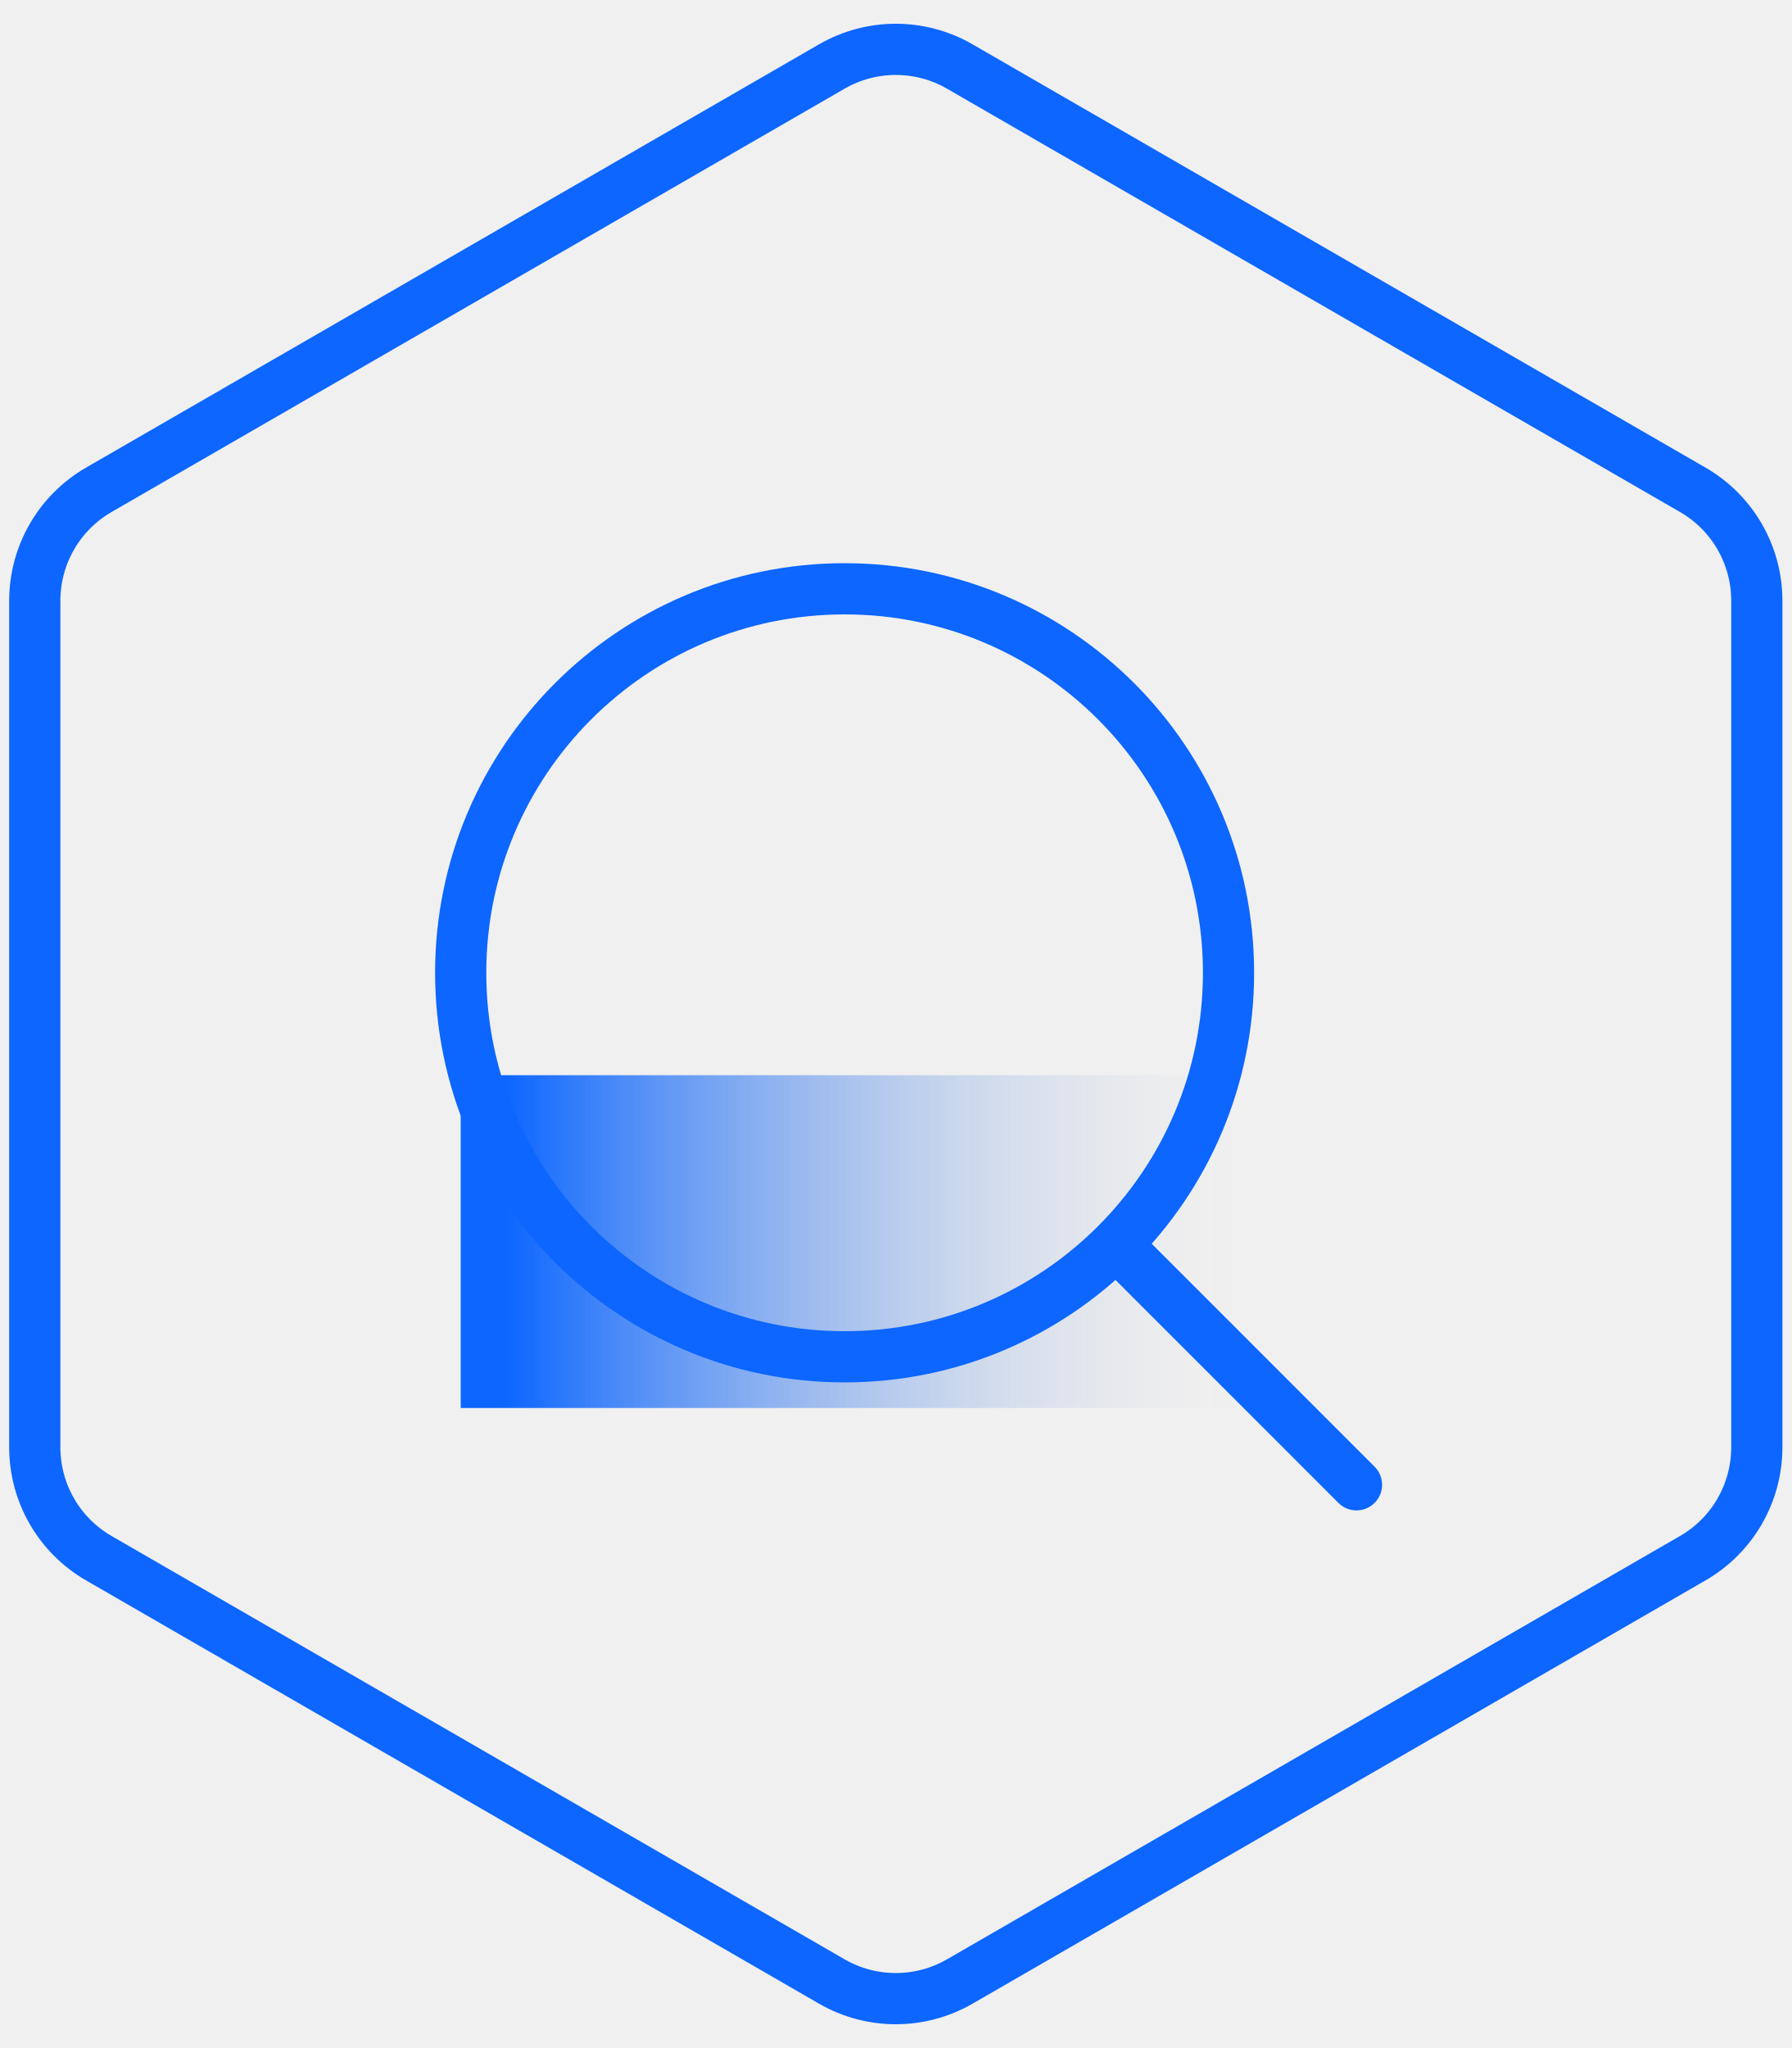
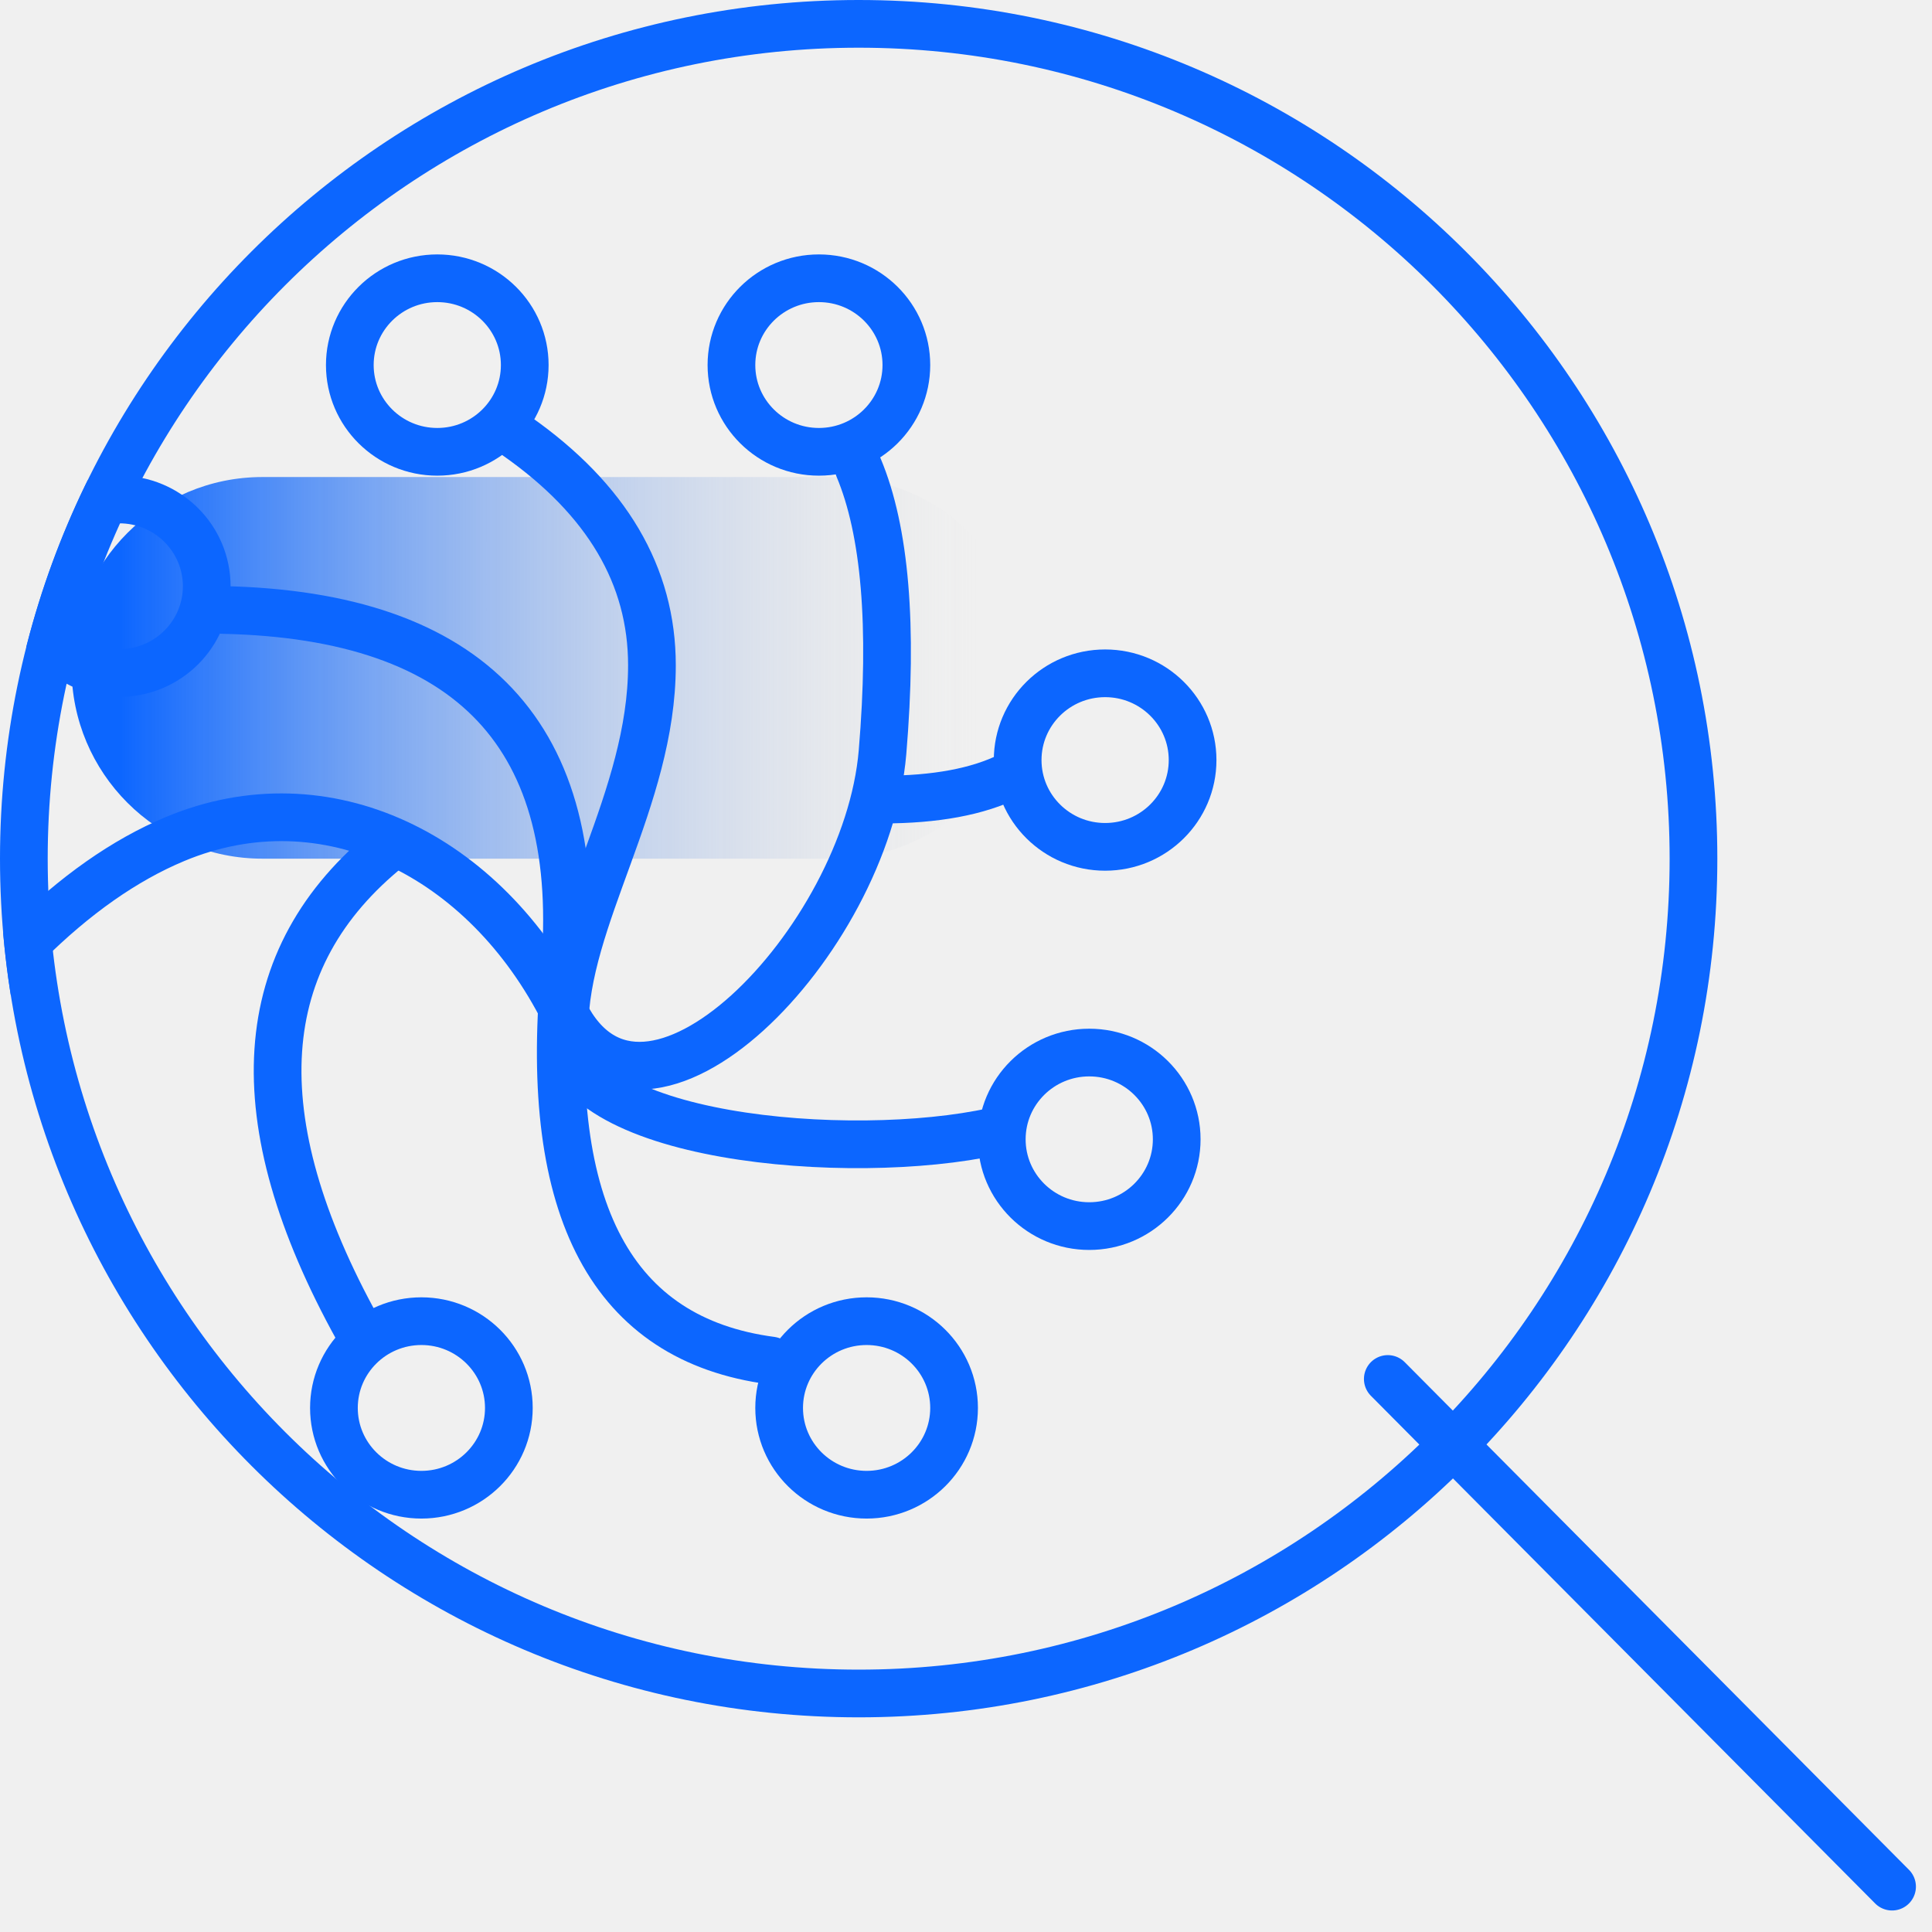
- <svg xmlns="http://www.w3.org/2000/svg" width="70px" height="80px" viewBox="0 0 70 80" version="1.1">
+ <svg xmlns="http://www.w3.org/2000/svg" xmlns:xlink="http://www.w3.org/1999/xlink" width="81px" height="81px" viewBox="0 0 81 81" version="1.1">
  <defs>
-     <linearGradient x1="5.179%" y1="50%" x2="95.245%" y2="50%" id="linearGradient-1">
+     <circle id="path-1" cx="36" cy="36" r="36" />
+     <linearGradient x1="5.179%" y1="50%" x2="95.245%" y2="50%" id="linearGradient-3">
      <stop stop-color="#0C66FF" offset="0%" />
      <stop stop-color="#D8D8D8" stop-opacity="0" offset="100%" />
    </linearGradient>
  </defs>
-   <g id="页面-1" stroke="none" stroke-width="1" fill="none" fill-rule="evenodd">
-     <g id="研究方向" transform="translate(-437, 0)">
-       <g id="编组-5备份-2" transform="translate(432, 0)">
-         <rect id="矩形备份-4" fill="url(#linearGradient-1)" x="23" y="42" width="32" height="13" />
-         <g id="编组-3" transform="translate(22, 22)" stroke="#0C66FF" stroke-width="2">
-           <line x1="26.667" y1="26.667" x2="36" y2="36" id="路径-3" stroke-linecap="round" stroke-linejoin="round" />
-           <circle id="椭圆形" cx="16" cy="16" r="15" />
+   <g id="官网web" stroke="none" stroke-width="1" fill="none" fill-rule="evenodd">
+     <g id="研究方向" transform="translate(-432, 0)">
+       <g id="编组-4备份" transform="translate(432, 0)">
+         <line x1="58" y1="58" x2="79.51" y2="78.912" id="路径-17备份" stroke="#0C66FF" stroke-width="2" stroke-linecap="round" transform="translate(68.75492, 68.45618) rotate(1) translate(-68.75492, -68.45618) " />
+         <g id="编组备份">
+           <mask id="mask-2" fill="white">
+             <use xlink:href="#path-1" />
+           </mask>
+           <circle stroke="#0C66FF" stroke-width="2" cx="36" cy="36" r="35" />
+           <rect id="矩形备份-23" fill="url(#linearGradient-3)" mask="url(#mask-2)" x="3" y="20" width="40" height="16" rx="8" />
+           <g id="编组-27" mask="url(#mask-2)" stroke="#0C66FF" stroke-width="2">
+             <g transform="translate(-5, 10.66667)">
+               <path d="M14.333,14.906 C24.778,15.127 29.556,20.206 28.667,30.144 C27.778,40.081 30.667,45.492 37.333,46.375" id="路径-12" stroke-linecap="round" stroke-linejoin="round" />
+               <path d="M26.667,7.619 C30.444,10.269 32.333,13.471 32.333,17.225 C32.333,22.856 28.667,27.825 28.667,32.462 C28.667,37.1 40.667,38.094 46.667,36.769" id="路径-13" stroke-linecap="round" stroke-linejoin="round" />
+               <path d="M-2.13162821e-14,36.769 C4,30.365 8.111,26.279 12.333,24.512 C18.667,21.863 25.333,25.175 28.667,31.8 C32,38.425 41.333,28.819 42,20.869 C42.444,15.569 42.111,11.594 41,8.944" id="路径-14" stroke-linecap="round" stroke-linejoin="round" />
+               <path d="M42,22.856 C44.222,22.856 46,22.525 47.333,21.863" id="路径-15" stroke-linecap="round" stroke-linejoin="round" />
+               <path d="M20,45.05 C15.111,36.217 15.556,29.481 21.333,24.844" id="路径-16" stroke-linecap="round" stroke-linejoin="round" />
+               <ellipse id="椭圆形" cx="10" cy="13.912" rx="3.667" ry="3.638" />
+               <ellipse id="椭圆形备份-40" cx="23.333" cy="4.638" rx="3.667" ry="3.638" />
+               <ellipse id="椭圆形备份-41" cx="39.333" cy="4.638" rx="3.667" ry="3.638" />
+               <ellipse id="椭圆形备份-42" cx="51.333" cy="21.2" rx="3.667" ry="3.638" />
+               <ellipse id="椭圆形备份-43" cx="50.667" cy="37.1" rx="3.667" ry="3.638" />
+               <ellipse id="椭圆形备份-44" cx="41.333" cy="48.362" rx="3.667" ry="3.638" />
+               <ellipse id="椭圆形备份-45" cx="22.667" cy="48.362" rx="3.667" ry="3.638" />
+             </g>
+           </g>
        </g>
-         <path d="M42.5,2.598 C41.726,2.151 40.863,1.928 40,1.928 C39.137,1.928 38.274,2.151 37.5,2.598 L8.859,19.134 C8.085,19.581 7.46,20.217 7.029,20.964 C6.597,21.712 6.359,22.571 6.359,23.464 L6.359,56.536 C6.359,57.429 6.597,58.288 7.029,59.036 C7.46,59.783 8.085,60.419 8.859,60.866 L37.5,77.402 C39.047,78.295 40.953,78.295 42.5,77.402 L71.141,60.866 C72.688,59.973 73.641,58.322 73.641,56.536 L73.641,23.464 C73.641,22.571 73.403,21.712 72.971,20.964 C72.54,20.217 71.915,19.581 71.141,19.134 L42.5,2.598 Z" id="多边形" stroke="#0C66FF" stroke-width="2" />
      </g>
    </g>
  </g>
</svg>
